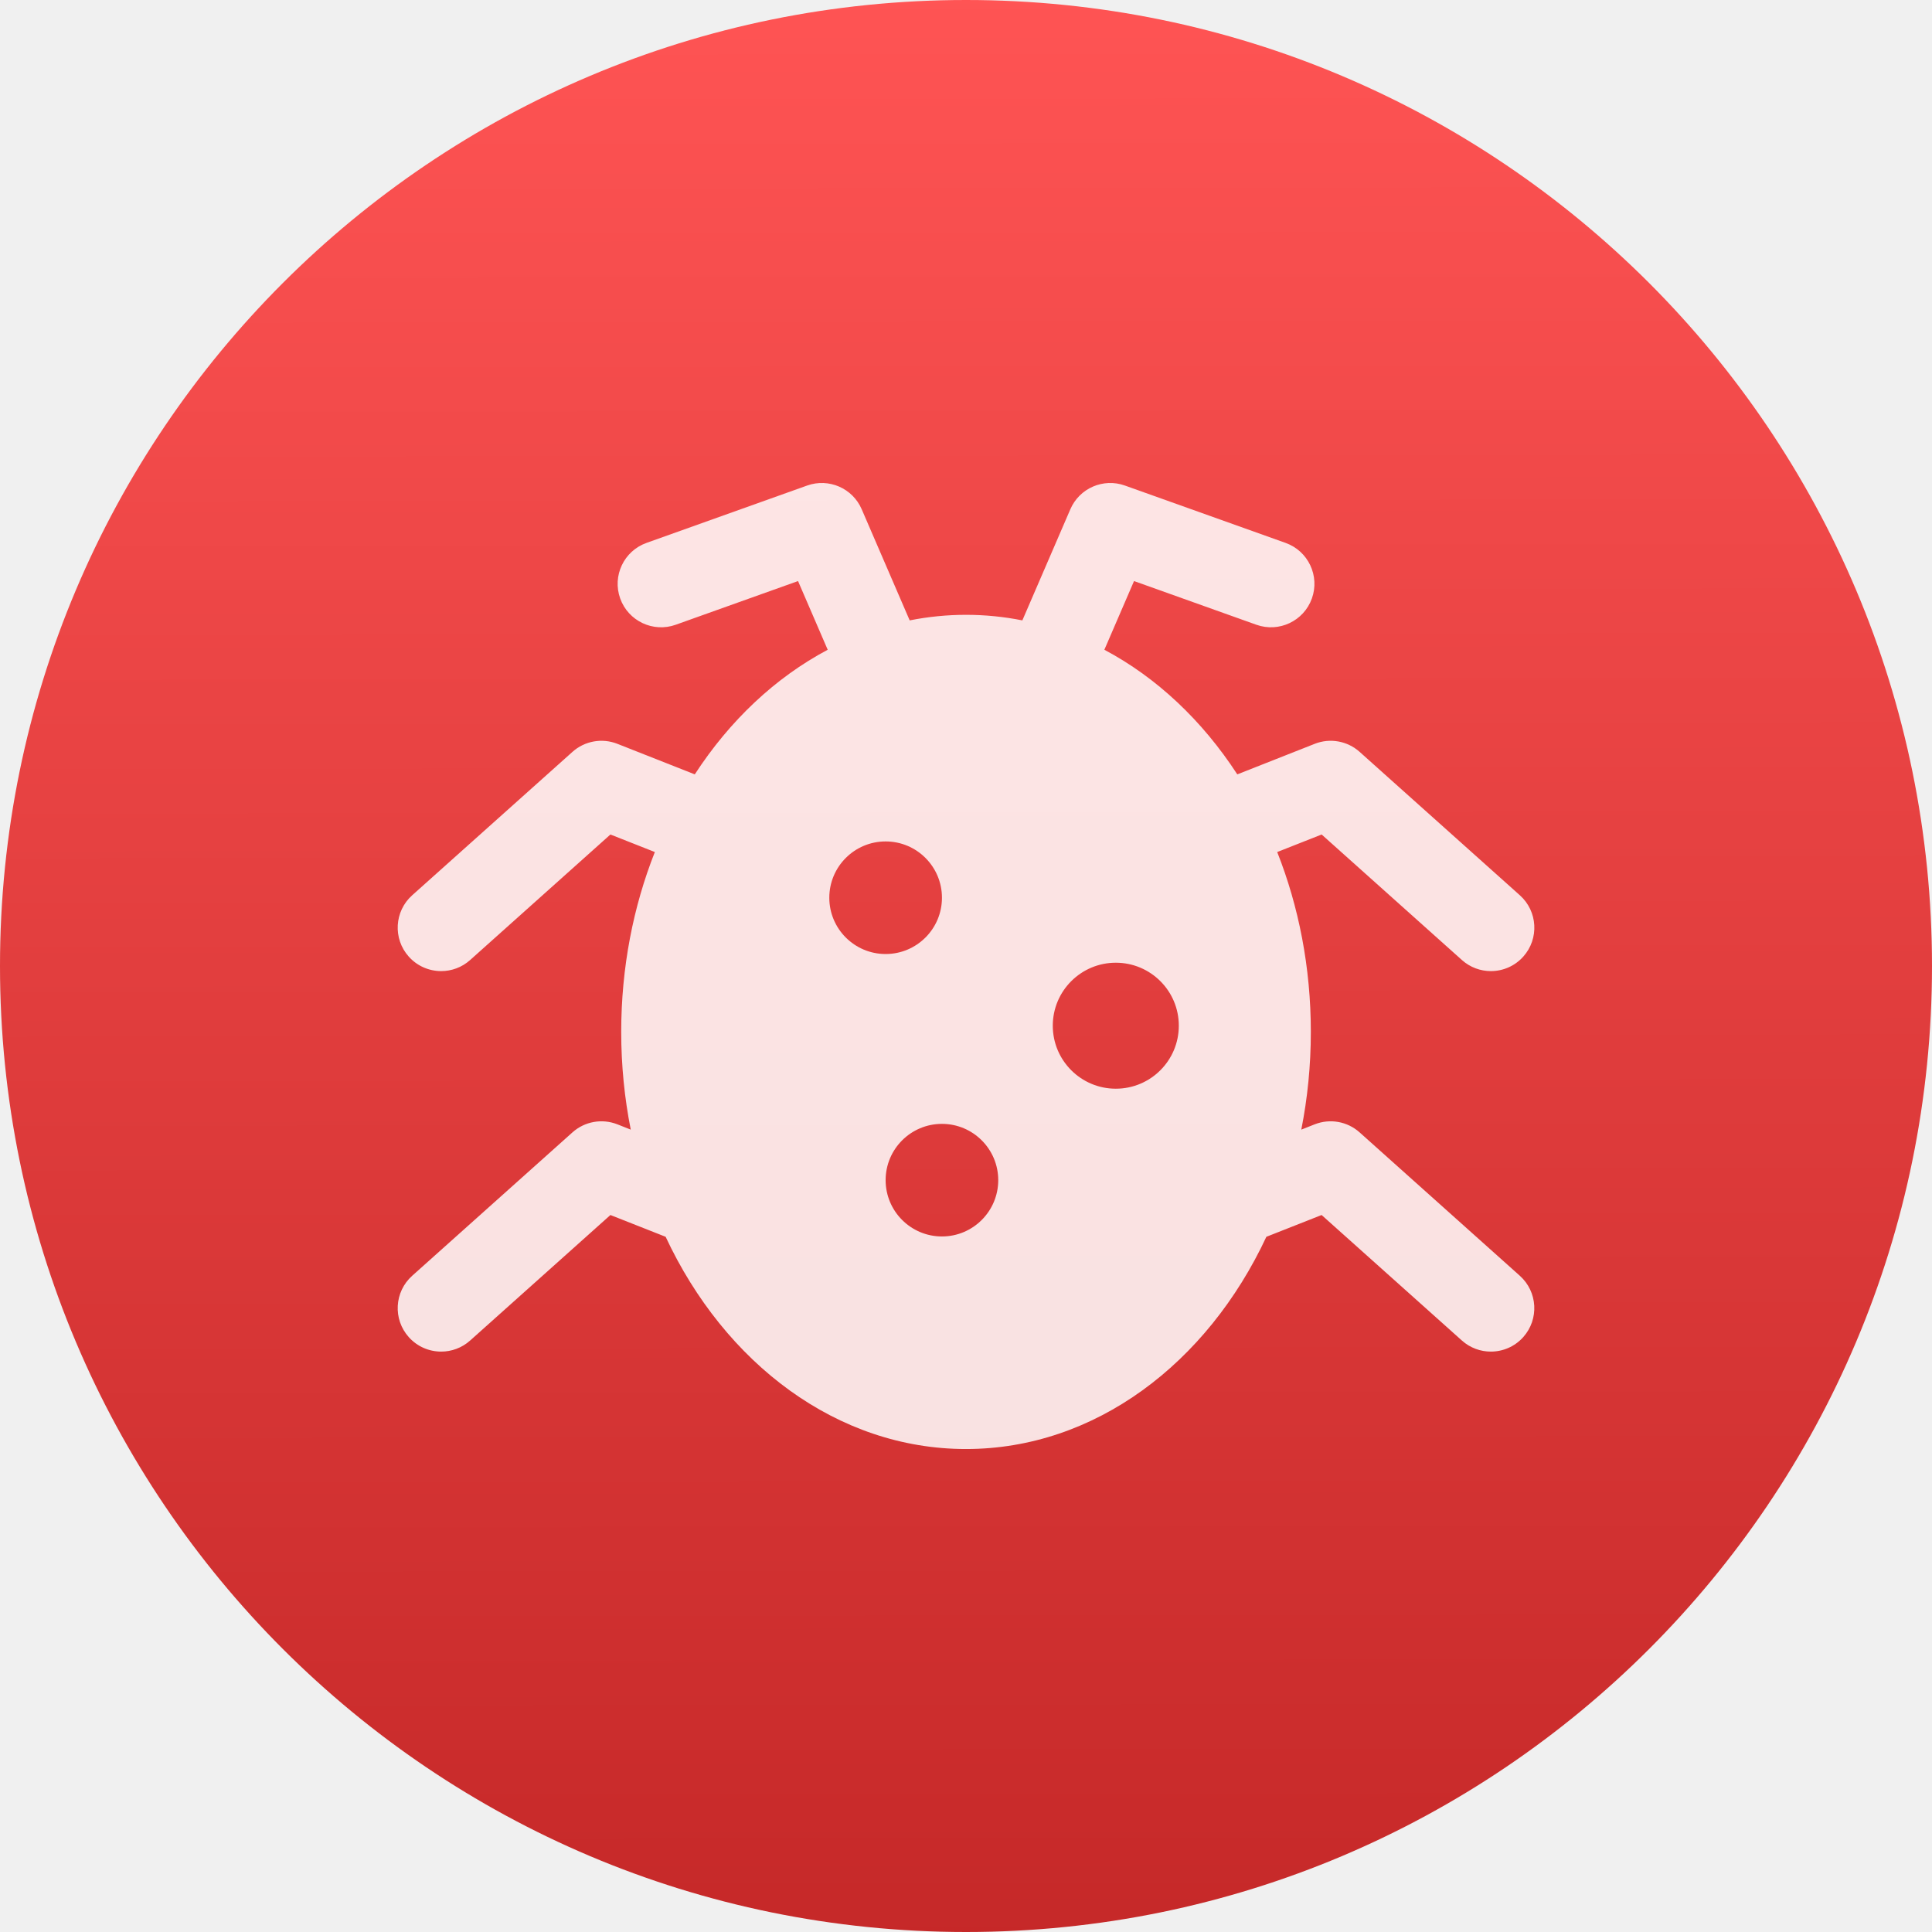
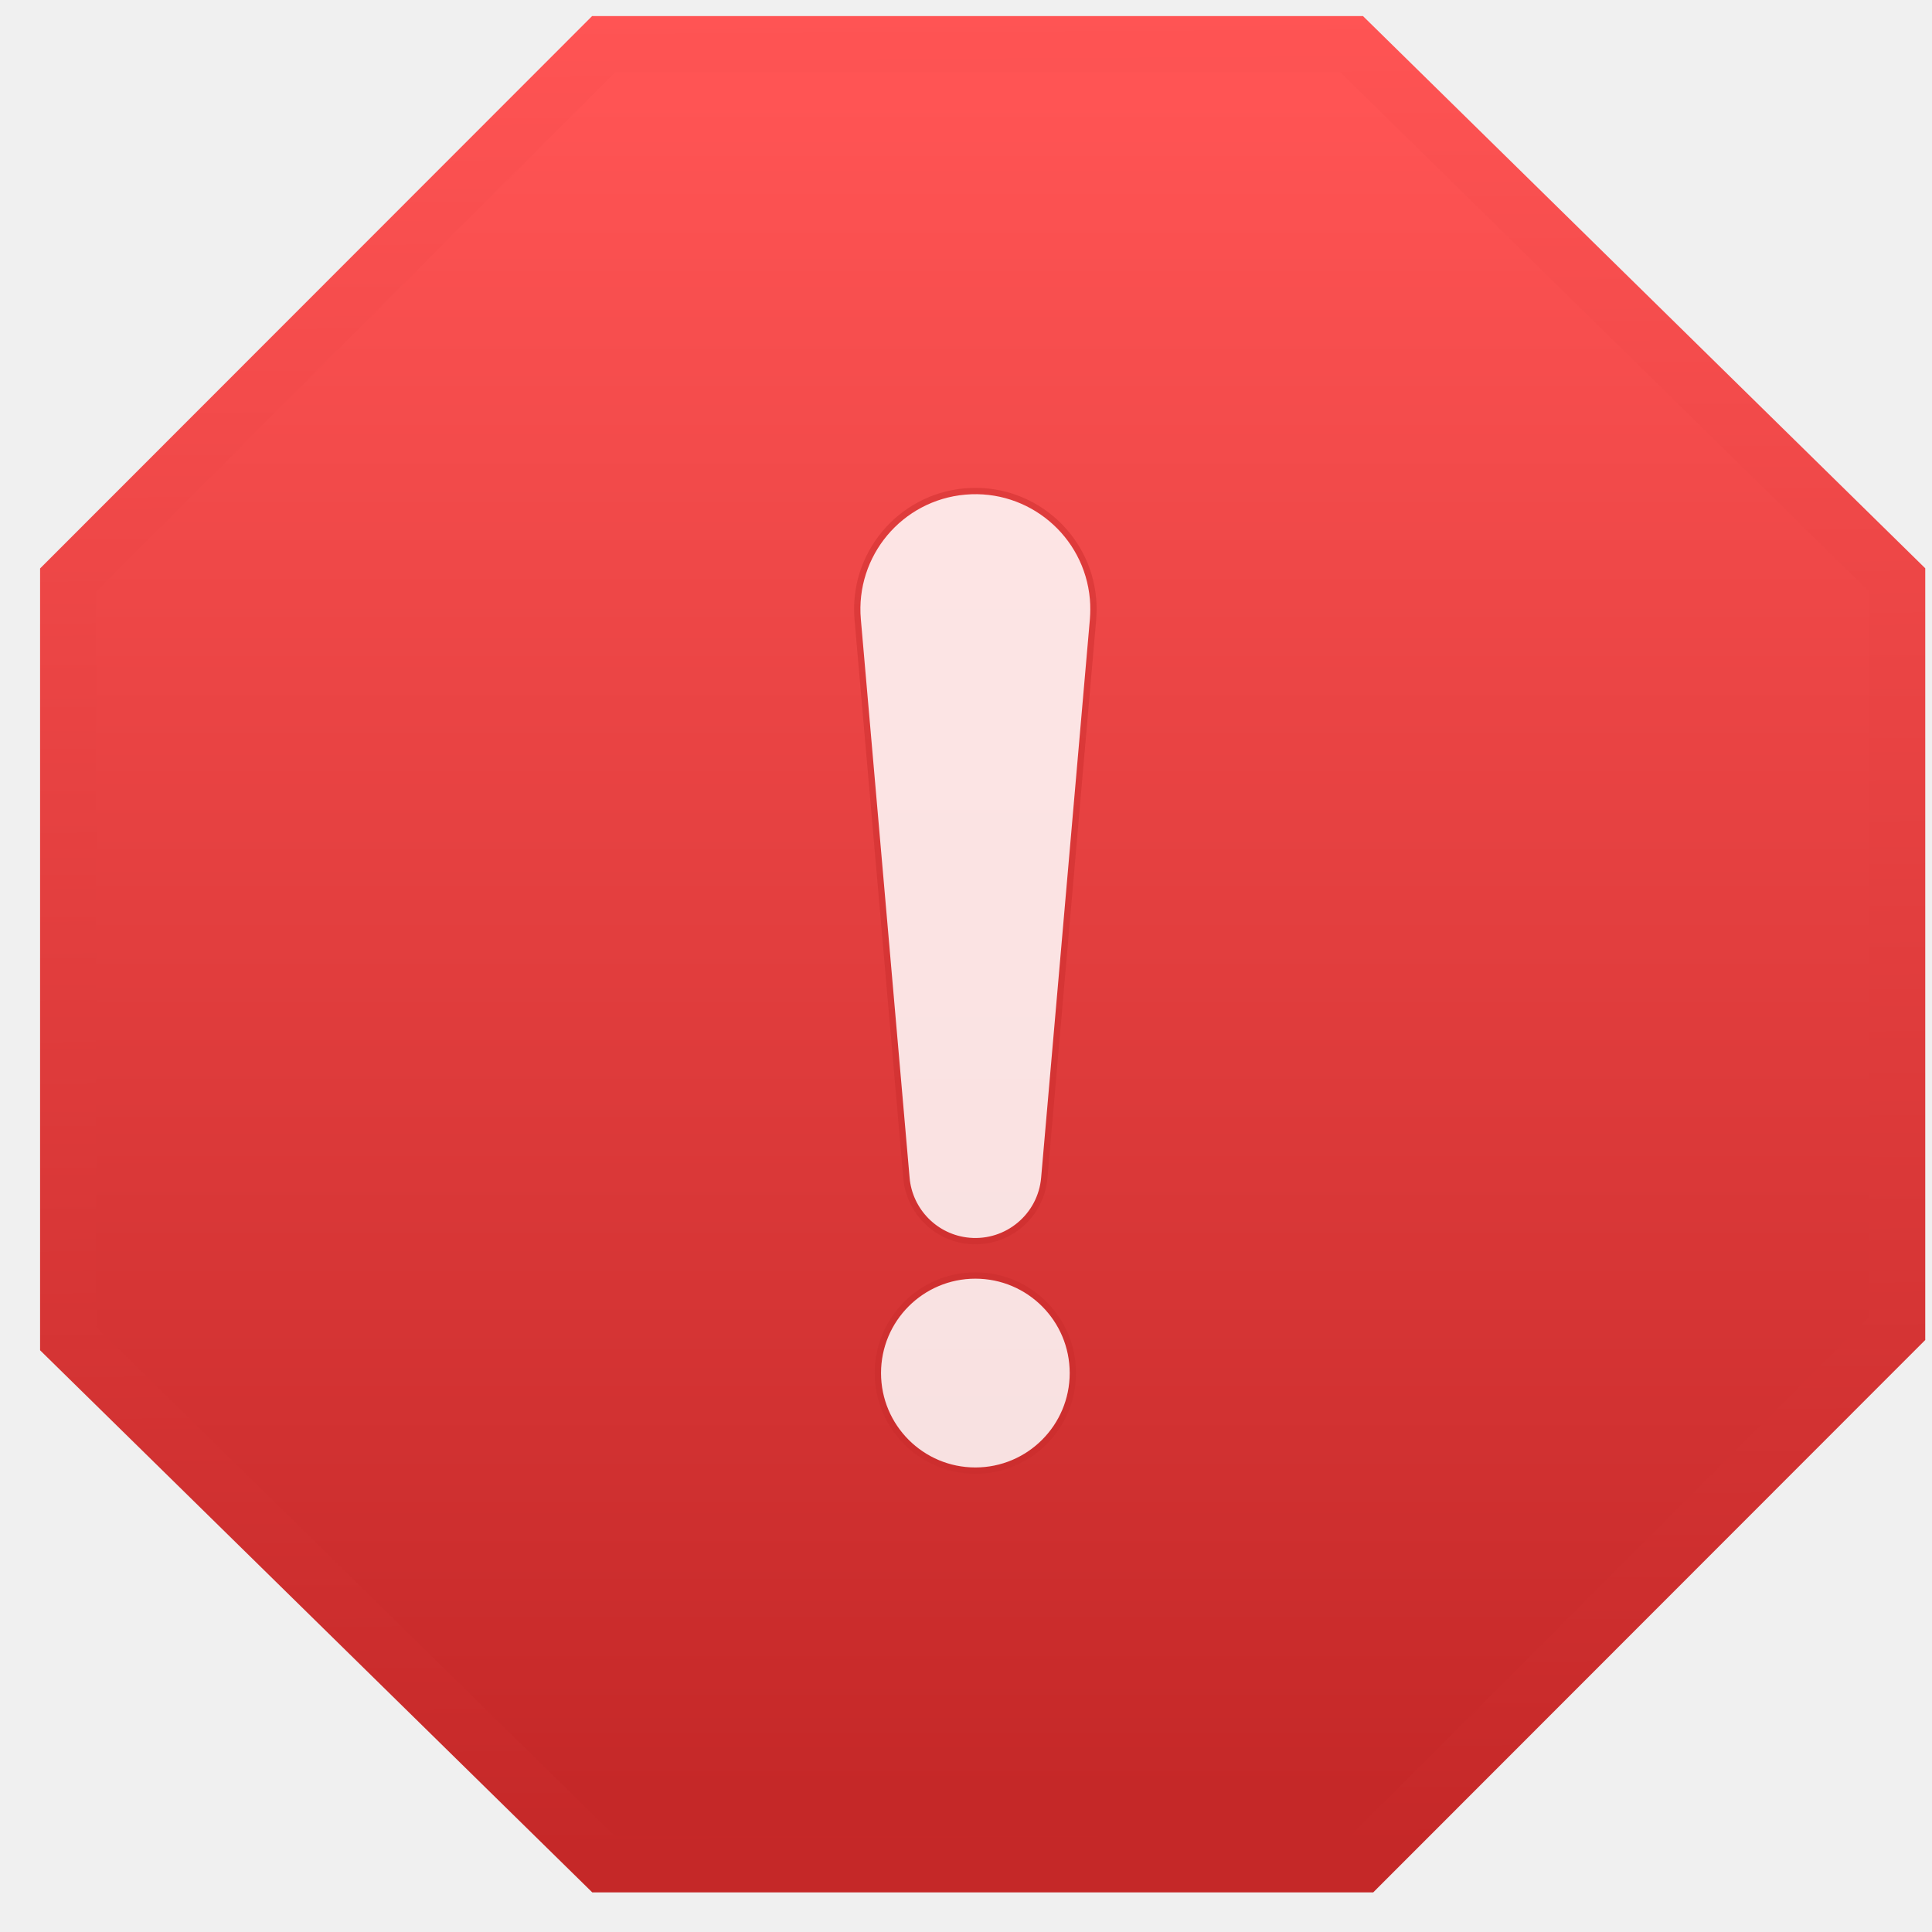
- <svg xmlns="http://www.w3.org/2000/svg" viewBox="0 0 48 48">
-   <defs>
-     <linearGradient id="0" x1="24.05" y1="48.44" x2="23.988" y2="-.311" gradientUnits="userSpaceOnUse">
-       <stop stop-color="#c52828" />
-       <stop offset="1" stop-color="#ff5454" />
-     </linearGradient>
+ <svg xmlns="http://www.w3.org/2000/svg" xmlns:xlink="http://www.w3.org/1999/xlink" height="48" width="48" version="1.1" id="svg19">
+   <defs id="defs23">
+     <linearGradient xlink:href="#a" id="linearGradient832" gradientUnits="userSpaceOnUse" x1="220.513" y1="314.417" x2="217.884" y2="-128.398" />
+     <linearGradient xlink:href="#a" id="linearGradient834" gradientUnits="userSpaceOnUse" x1="220.513" y1="314.417" x2="217.884" y2="-128.398" />
+     <linearGradient xlink:href="#a" id="linearGradient836" gradientUnits="userSpaceOnUse" x1="220.513" y1="314.417" x2="217.884" y2="-128.398" />
+     <linearGradient xlink:href="#a" id="linearGradient838" gradientUnits="userSpaceOnUse" x1="220.513" y1="314.417" x2="217.884" y2="-128.398" />
  </defs>
-   <path d="m24 0c-13.255 0-24 10.745-24 24 0 13.255 10.745 24 24 24 13.255 0 24-10.745 24-24 0-13.255-10.745-24-24-24" fill="url(#0)" />
-   <path d="m310.01 242.58l-44.27-39.615c-3.384-3.03-8.188-3.889-12.41-2.221l-3.699 1.461c1.719-8.662 2.636-17.699 2.636-26.998 0-17.793-3.337-34.645-9.291-49.691l12.276-4.844 38.755 34.679c2.29 2.049 5.151 3.059 8 3.059 3.297 0 6.578-1.35 8.949-4 4.421-4.939 4-12.529-.94-16.949l-44.27-39.619c-3.384-3.03-8.186-3.889-12.411-2.221l-21.385 8.439c-9.646-14.848-22.246-26.75-36.725-34.428l8.195-18.98 33.799 12.07c6.243 2.23 13.11-1.023 15.341-7.269 2.23-6.242-1.024-13.11-7.268-15.34l-44.4-15.851c-5.959-2.129-12.548.736-15.06 6.545l-13.262 30.713c-5.065-1.01-10.263-1.539-15.563-1.539-5.3 0-10.499.531-15.564 1.539l-13.263-30.713c-2.508-5.811-9.1-8.674-15.06-6.545l-44.39 15.851c-6.243 2.229-9.497 9.1-7.268 15.342 2.229 6.242 9.1 9.498 15.342 7.268l33.793-12.07 8.196 18.982c-14.477 7.678-27.08 19.58-36.723 34.424l-21.382-8.438c-4.223-1.666-9.03-.809-12.41 2.221l-44.28 39.619c-4.941 4.42-5.363 12.01-.941 16.949 2.371 2.65 5.653 4 8.949 4 2.85 0 5.71-1.01 8-3.059l38.759-34.68 12.273 4.844c-5.955 15.05-9.292 31.897-9.292 49.691 0 9.299.917 18.336 2.636 26.996l-3.694-1.459c-4.225-1.666-9.03-.807-12.41 2.221l-44.28 39.616c-4.94 4.42-5.363 12.01-.942 16.949 2.371 2.65 5.653 4 8.95 4 2.85 0 5.71-1.01 8-3.057l38.759-34.678 15.255 6.02c16.35 34.998 47.39 58.63 82.981 58.63 35.601 0 66.63-23.631 82.981-58.63l15.26-6.02 38.756 34.676c2.291 2.051 5.15 3.059 8 3.059 3.297 0 6.579-1.35 8.949-4 4.421-4.94 3.999-12.53-.942-16.95m-190.77-104.44c0-8.586 6.967-15.553 15.563-15.553 8.593 0 15.559 6.967 15.559 15.553 0 8.588-6.966 15.551-15.559 15.551-8.596 0-15.563-6.963-15.563-15.551m31.12 93.58c-8.595 0-15.559-6.973-15.559-15.557 0-8.584 6.964-15.547 15.559-15.547 8.585 0 15.552 6.963 15.552 15.547 0 8.584-6.967 15.557-15.552 15.557m30.62-58.23c0-9.606 7.802-17.396 17.414-17.396 9.614 0 17.405 7.791 17.405 17.396 0 9.621-7.791 17.41-17.405 17.41-9.612 0-17.414-7.789-17.414-17.41" fill="#fff" fill-opacity=".852" transform="matrix(.08993 0 0 .08993 9.881 9.881)" />
+   <linearGradient id="a">
+     <stop offset="0" stop-color="#c52828" id="stop2" />
+     <stop offset="1" stop-color="#ff5454" id="stop4" />
+   </linearGradient>
+   <linearGradient id="b" gradientTransform="matrix(0.953234,0,0,0.953234,12.50354,5.484169)" gradientUnits="userSpaceOnUse" x1="223.751" x2="223.751" xlink:href="#a" y1="308.281" y2="-118.497" />
+   <linearGradient id="c" gradientUnits="userSpaceOnUse" x1="220.513" x2="217.884" xlink:href="#a" y1="314.417" y2="-128.398" />
+   <g transform="matrix(0.1032958,0,0,0.103363,0.7404297,13.54733)" id="g17" style="stroke:url(#c);stroke-width:0.94">
+     <path d="M 317.905,-120.472 H 138.03 L 9.2,8.357 V 190.663 L 138.03,317.062 H 320.336 L 449.165,188.233 V 8.357 Z" id="path9" style="fill:url(#b);stroke:url(#linearGradient832);stroke-width:13.456" />
+     <g transform="matrix(1.617193,0,0,1.617193,-39.05597,-194.0582)" id="g15" style="fill:#ffffff;fill-opacity:0.852;stroke:url(#linearGradient838);stroke-width:0.91">
+       <path d="m 147.281,131.031 7.25,83 c 0.423,4.886 4.301,8.913 9.355,9.355 5.661,0.495 10.651,-3.694 11.145,-9.355 l 7.25,-83 c 0.078,-0.97 0.088,-2.057 0,-3.057 -0.844,-9.666 -9.363,-16.816 -19.028,-15.973 -9.665,0.845 -16.816,9.366 -15.972,19.03 z" id="path11" style="fill:#ffffff;fill-opacity:0.852;stroke:url(#linearGradient834);stroke-width:0.94" />
+       <circle cx="164.781" cy="243.031" r="14.5" id="circle13" style="fill:#ffffff;fill-opacity:0.852;stroke:url(#linearGradient836);stroke-width:0.94" />
+     </g>
+   </g>
</svg>
